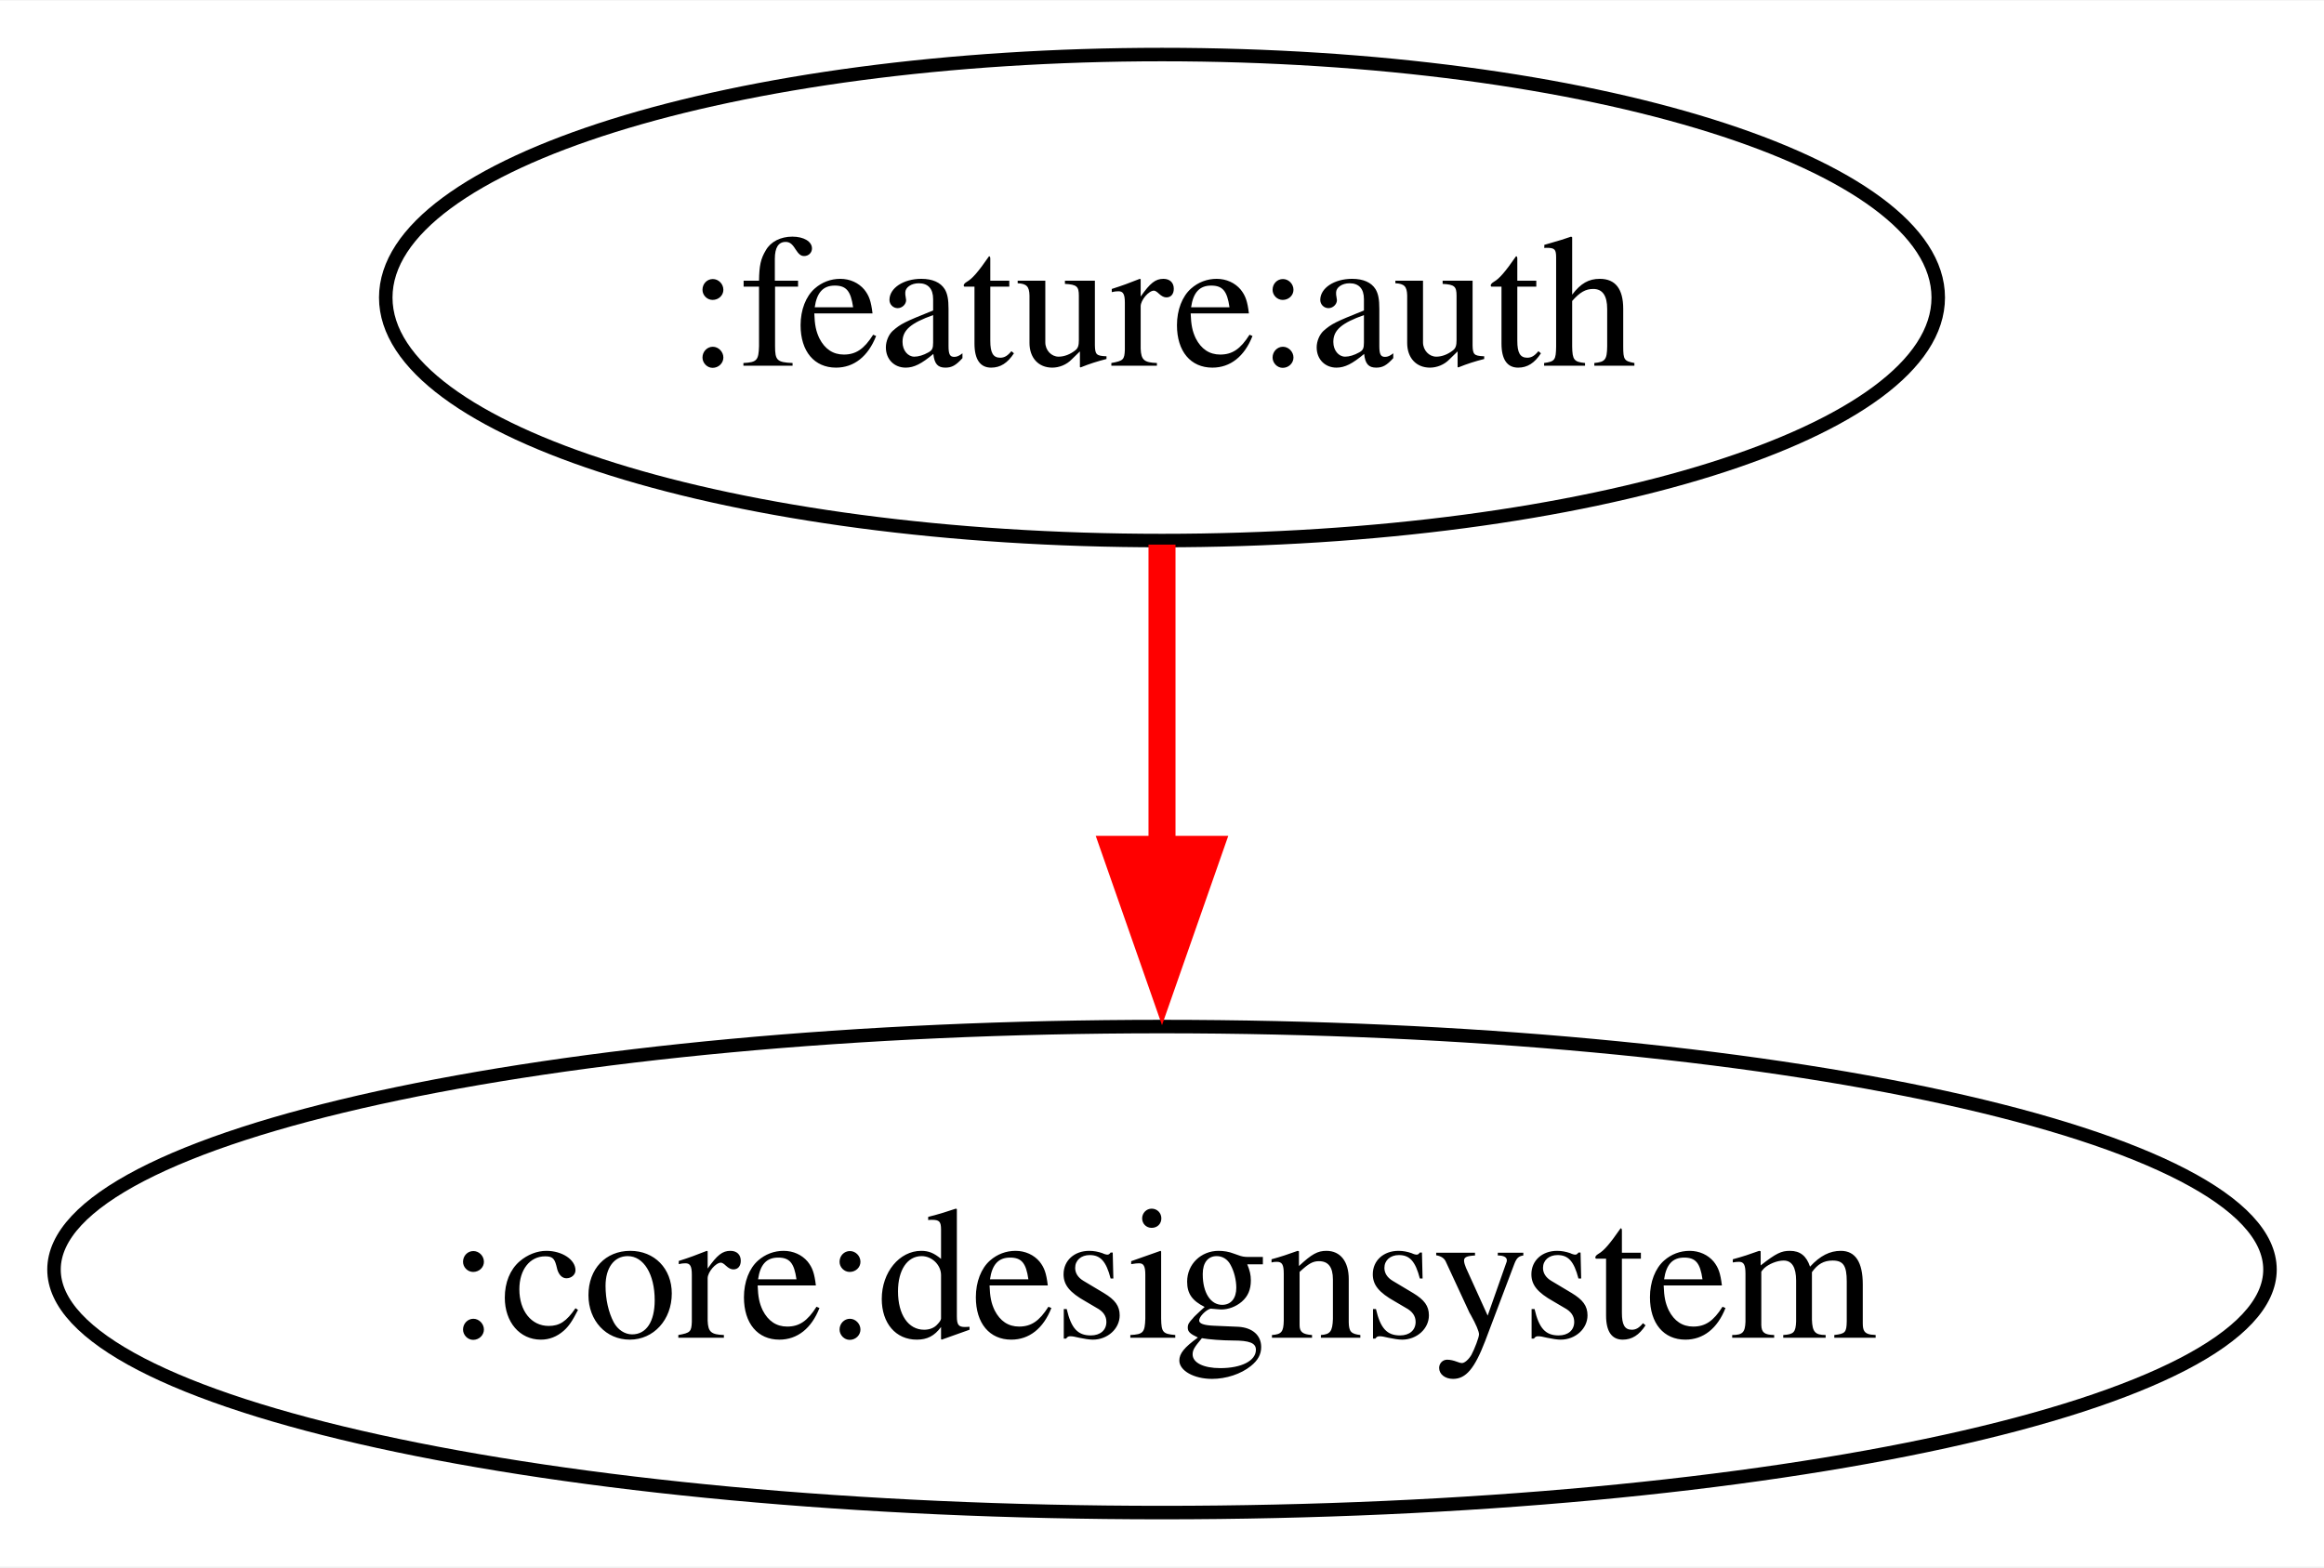
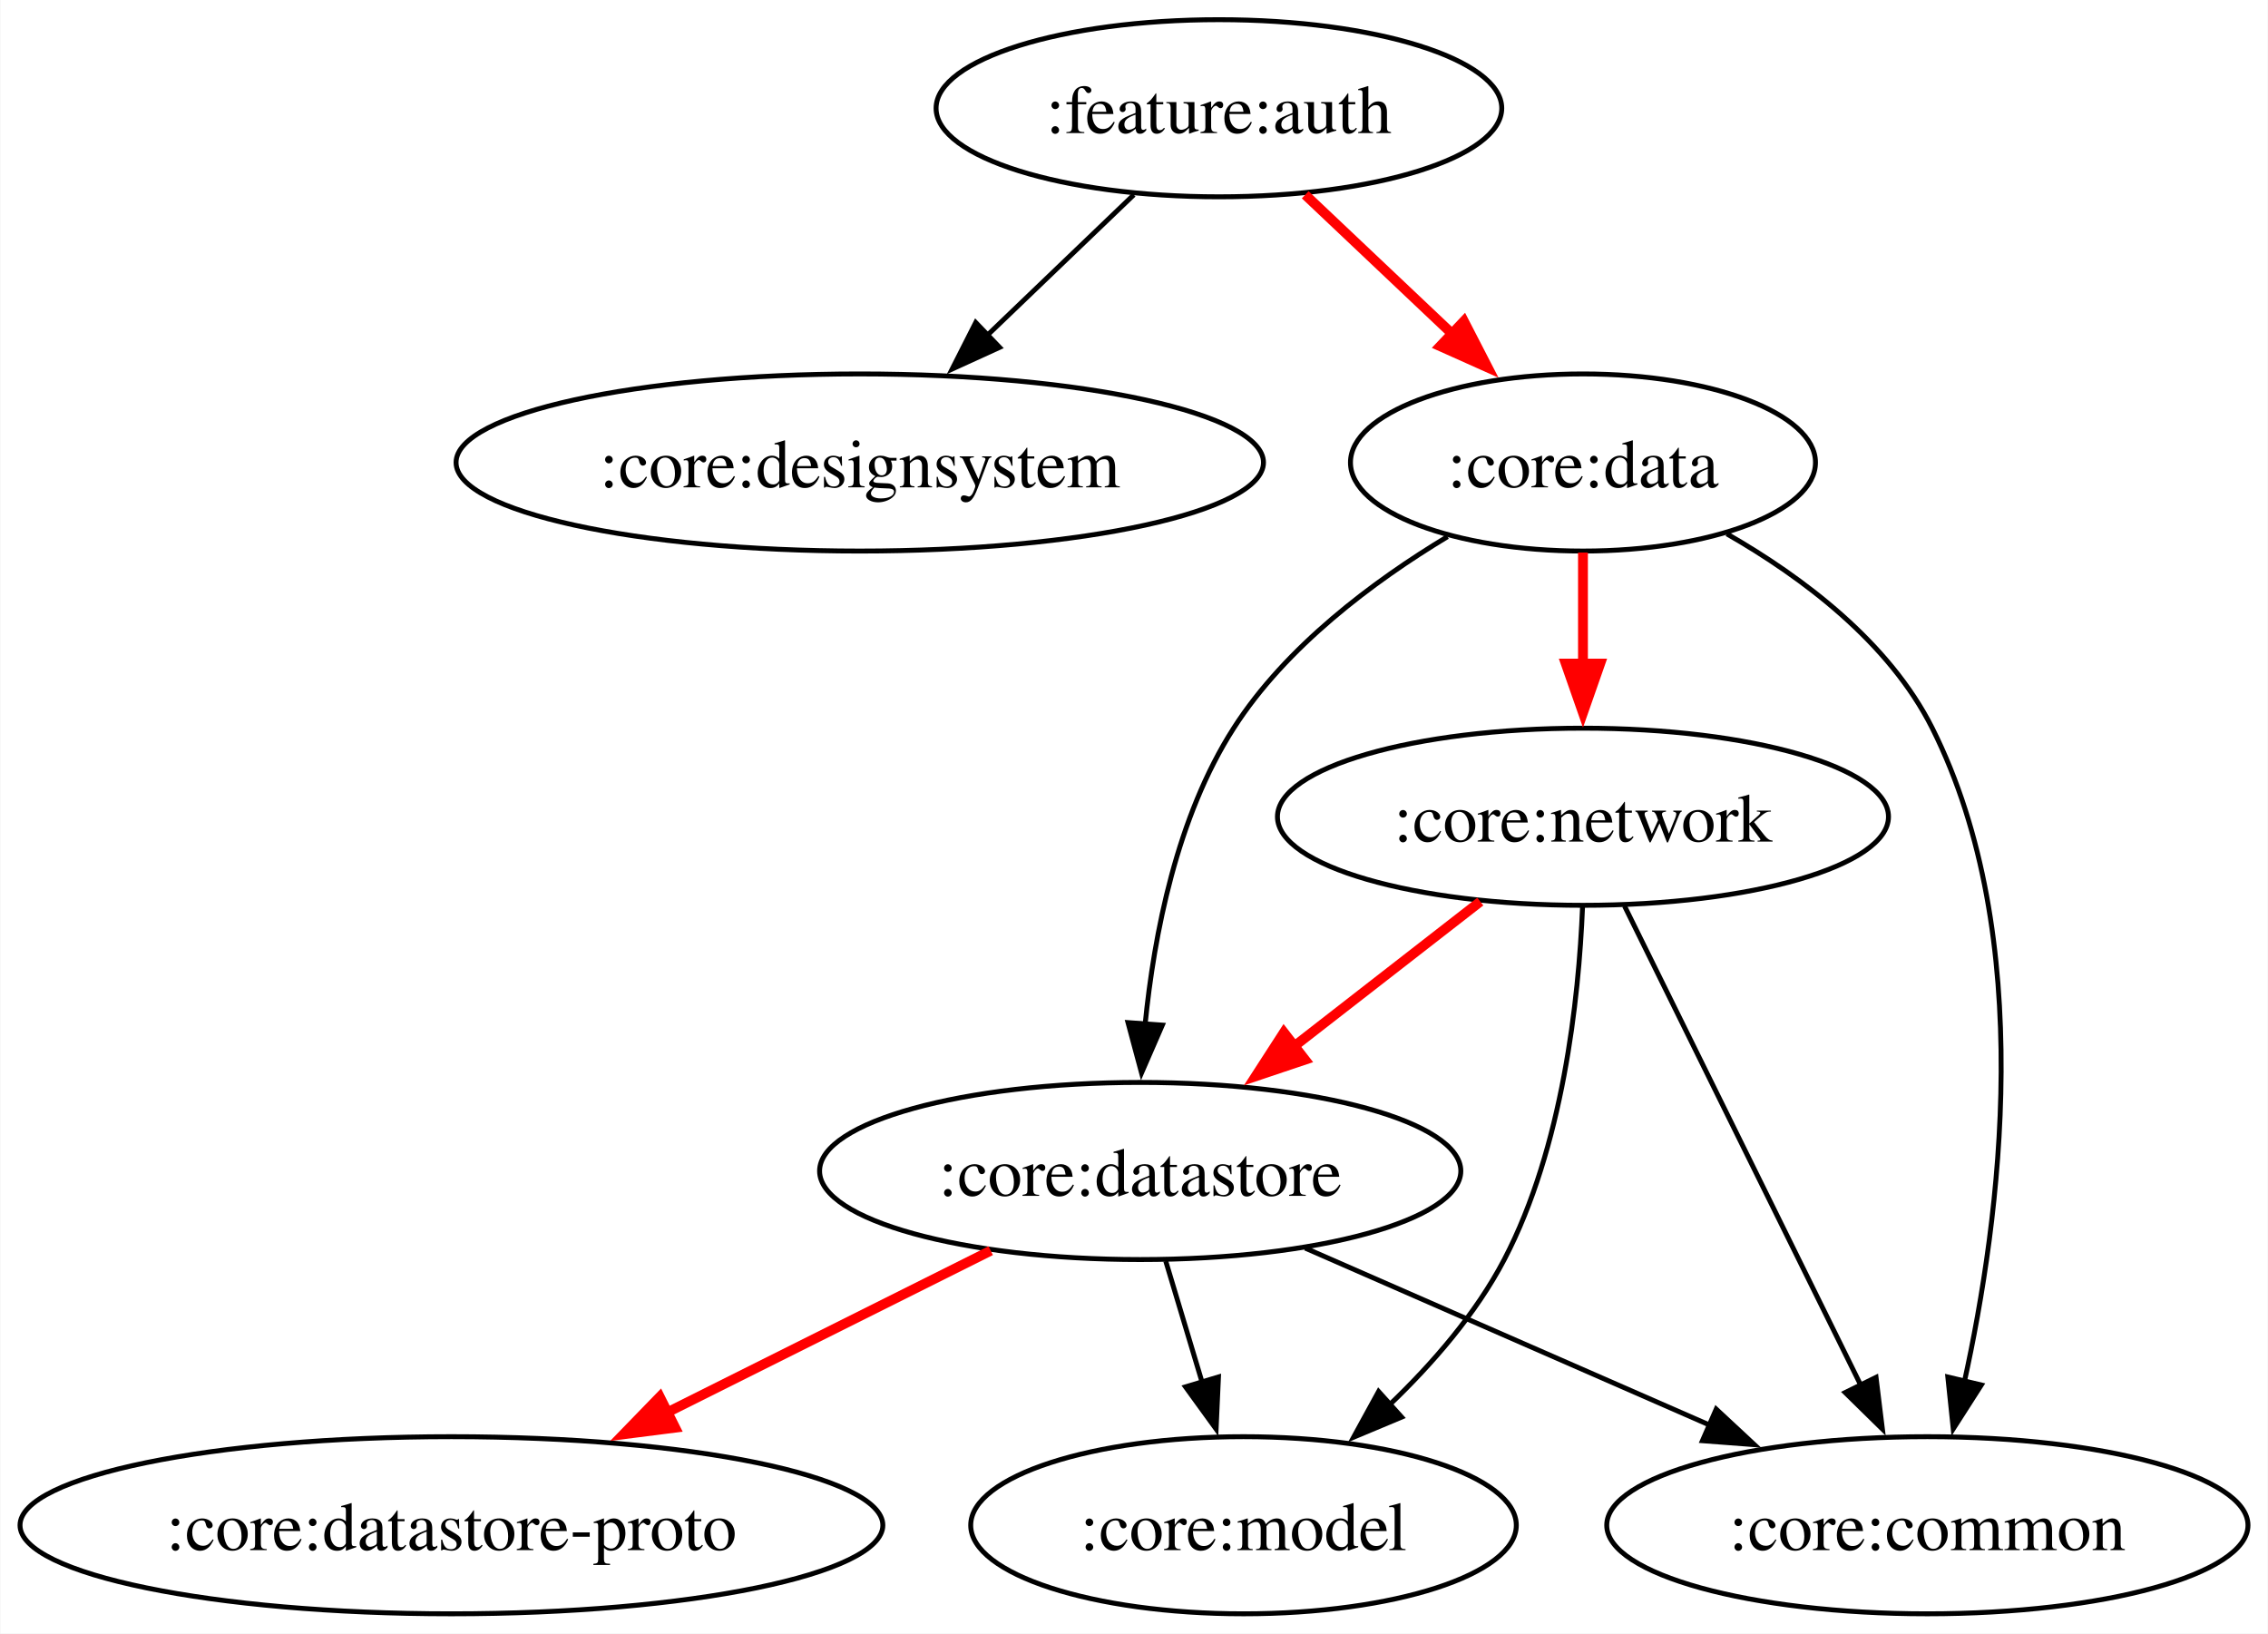
- <svg xmlns="http://www.w3.org/2000/svg" width="172pt" height="116pt" viewBox="0 0 172.12 116">
+ <svg xmlns="http://www.w3.org/2000/svg" width="461pt" height="332pt" viewBox="0 0 460.86 332">
  <g class="graph">
-     <path fill="#fff" d="M0 116V0h172.12v116z" />
-     <g class="node" transform="translate(4 112)">
-       <ellipse cx="82.06" cy="-90" fill="none" stroke="#000" rx="57.49" ry="18" />
-       <text x="82.06" y="-84.95" font-family="Times,serif" font-size="14" text-anchor="middle">:feature:auth</text>
+     <path fill="#fff" d="M0 332V0h460.86v332z" />
+     <g class="node" transform="translate(4 328)">
+       <ellipse cx="243.69" cy="-306" fill="none" stroke="#000" rx="57.49" ry="18" />
+       <text x="243.69" y="-300.95" font-family="Times,serif" font-size="14" text-anchor="middle">:feature:auth</text>
    </g>
-     <g class="node" transform="translate(4 112)">
-       <ellipse cx="82.06" cy="-18" fill="none" stroke="#000" rx="82.06" ry="18" />
-       <text x="82.06" y="-12.95" font-family="Times,serif" font-size="14" text-anchor="middle">:core:designsystem</text>
+     <g class="node" transform="translate(4 328)">
+       <ellipse cx="170.69" cy="-234" fill="none" stroke="#000" rx="82.06" ry="18" />
+       <text x="170.69" y="-228.95" font-family="Times,serif" font-size="14" text-anchor="middle">:core:designsystem</text>
+     </g>
+     <g stroke="#000" class="edge">
+       <path fill="none" d="M230.39 39.59c-8.87 8.5-19.85 19.04-29.72 28.5" />
+       <path d="m203.11 70.6-9.64 4.4 4.79-9.45z" />
+     </g>
+     <g class="node" transform="translate(4 328)">
+       <ellipse cx="317.69" cy="-234" fill="none" stroke="#000" rx="47.26" ry="18" />
+       <text x="317.69" y="-228.95" font-family="Times,serif" font-size="14" text-anchor="middle">:core:data</text>
    </g>
    <g stroke="red" stroke-width="2" class="edge">
-       <path fill="none" d="M86.06 40.3v24.16" />
-       <path fill="red" d="m89.56 62.87-3.5 10-3.5-10z" />
+       <path fill="none" d="M265.23 39.59c9.28 8.78 20.85 19.72 31.09 29.41" />
+       <path fill="red" d="m297.48 65.28 4.85 9.41-9.67-4.33z" />
+     </g>
+     <g class="node" transform="translate(4 328)">
+       <ellipse cx="387.69" cy="-18" fill="none" stroke="#000" rx="65.17" ry="18" />
+       <text x="387.69" y="-12.95" font-family="Times,serif" font-size="14" text-anchor="middle">:core:common</text>
+     </g>
+     <g stroke="#000" class="edge">
+       <path fill="none" d="M350.94 108.51c15.45 8.85 32.99 22.03 41.75 39.49 21.29 42.47 13.87 99.51 6.48 133.06" />
+       <path d="m402.66 281.49-5.71 8.92-1.1-10.54z" />
+     </g>
+     <g class="node" transform="translate(4 328)">
+       <ellipse cx="227.69" cy="-90" fill="none" stroke="#000" rx="65.17" ry="18" />
+       <text x="227.69" y="-84.95" font-family="Times,serif" font-size="14" text-anchor="middle">:core:datastore</text>
+     </g>
+     <g stroke="#000" class="edge">
+       <path fill="none" d="M294.16 109.07c-15.1 9.1-32.85 22.35-43.47 38.93-11.54 18-16.19 41.85-18.01 60.33" />
+       <path d="m236.19 208.35-4.23 9.72-2.75-10.23z" />
+     </g>
+     <g class="node" transform="translate(4 328)">
+       <ellipse cx="317.69" cy="-162" fill="none" stroke="#000" rx="62.1" ry="18" />
+       <text x="317.69" y="-156.95" font-family="Times,serif" font-size="14" text-anchor="middle">:core:network</text>
+     </g>
+     <g stroke="red" stroke-width="2" class="edge">
+       <path fill="none" d="M321.69 112.3v24.16" />
+       <path fill="red" d="m325.19 134.87-3.5 10-3.5-10z" />
+     </g>
+     <g stroke="#000" class="edge">
+       <path fill="none" d="M265.23 253.67c23.92 10.47 56.32 24.64 82.34 36.03" />
+       <path d="m348.77 286.4 7.76 7.22-10.56-.8z" />
+     </g>
+     <g class="node" transform="translate(4 328)">
+       <ellipse cx="87.69" cy="-18" fill="none" stroke="#000" rx="87.69" ry="18" />
+       <text x="87.69" y="-12.95" font-family="Times,serif" font-size="14" text-anchor="middle">:core:datastore-proto</text>
+     </g>
+     <g stroke="red" stroke-width="2" class="edge">
+       <path fill="none" d="M201.31 254.19c-19.63 9.81-45.45 22.72-67.1 33.55" />
+       <path fill="red" d="m137.17 290.17-10.51 1.34 7.38-7.6z" />
+     </g>
+     <g class="node" transform="translate(4 328)">
+       <ellipse cx="248.69" cy="-18" fill="none" stroke="#000" rx="55.45" ry="18" />
+       <text x="248.69" y="-12.95" font-family="Times,serif" font-size="14" text-anchor="middle">:core:model</text>
+     </g>
+     <g stroke="#000" class="edge">
+       <path fill="none" d="M236.88 256.3c2.24 7.46 4.91 16.38 7.42 24.73" />
+       <path d="m247.6 279.86-.48 10.59-6.22-8.58z" />
+     </g>
+     <g stroke="#000" class="edge">
+       <path fill="none" d="M330.13 184.13c11.93 24.2 33.85 68.66 48.06 97.48" />
+       <path d="m381.26 279.94 1.29 10.51-7.56-7.42z" />
+     </g>
+     <g stroke="red" stroke-width="2" class="edge">
+       <path fill="none" d="M300.82 183.24c-11.62 9.03-26.28 20.43-39.11 30.41" />
+       <path fill="red" d="m265.19 215.38-10.04 3.37 5.75-8.9z" />
+     </g>
+     <g stroke="#000" class="edge">
+       <path fill="none" d="M321.6 184.38c-.77 18.69-3.98 48.8-15.91 71.62-5.76 11.01-14.59 21.18-23.41 29.61" />
+       <path d="m284.83 288.02-9.77 4.09 5.09-9.29z" />
    </g>
  </g>
</svg>
